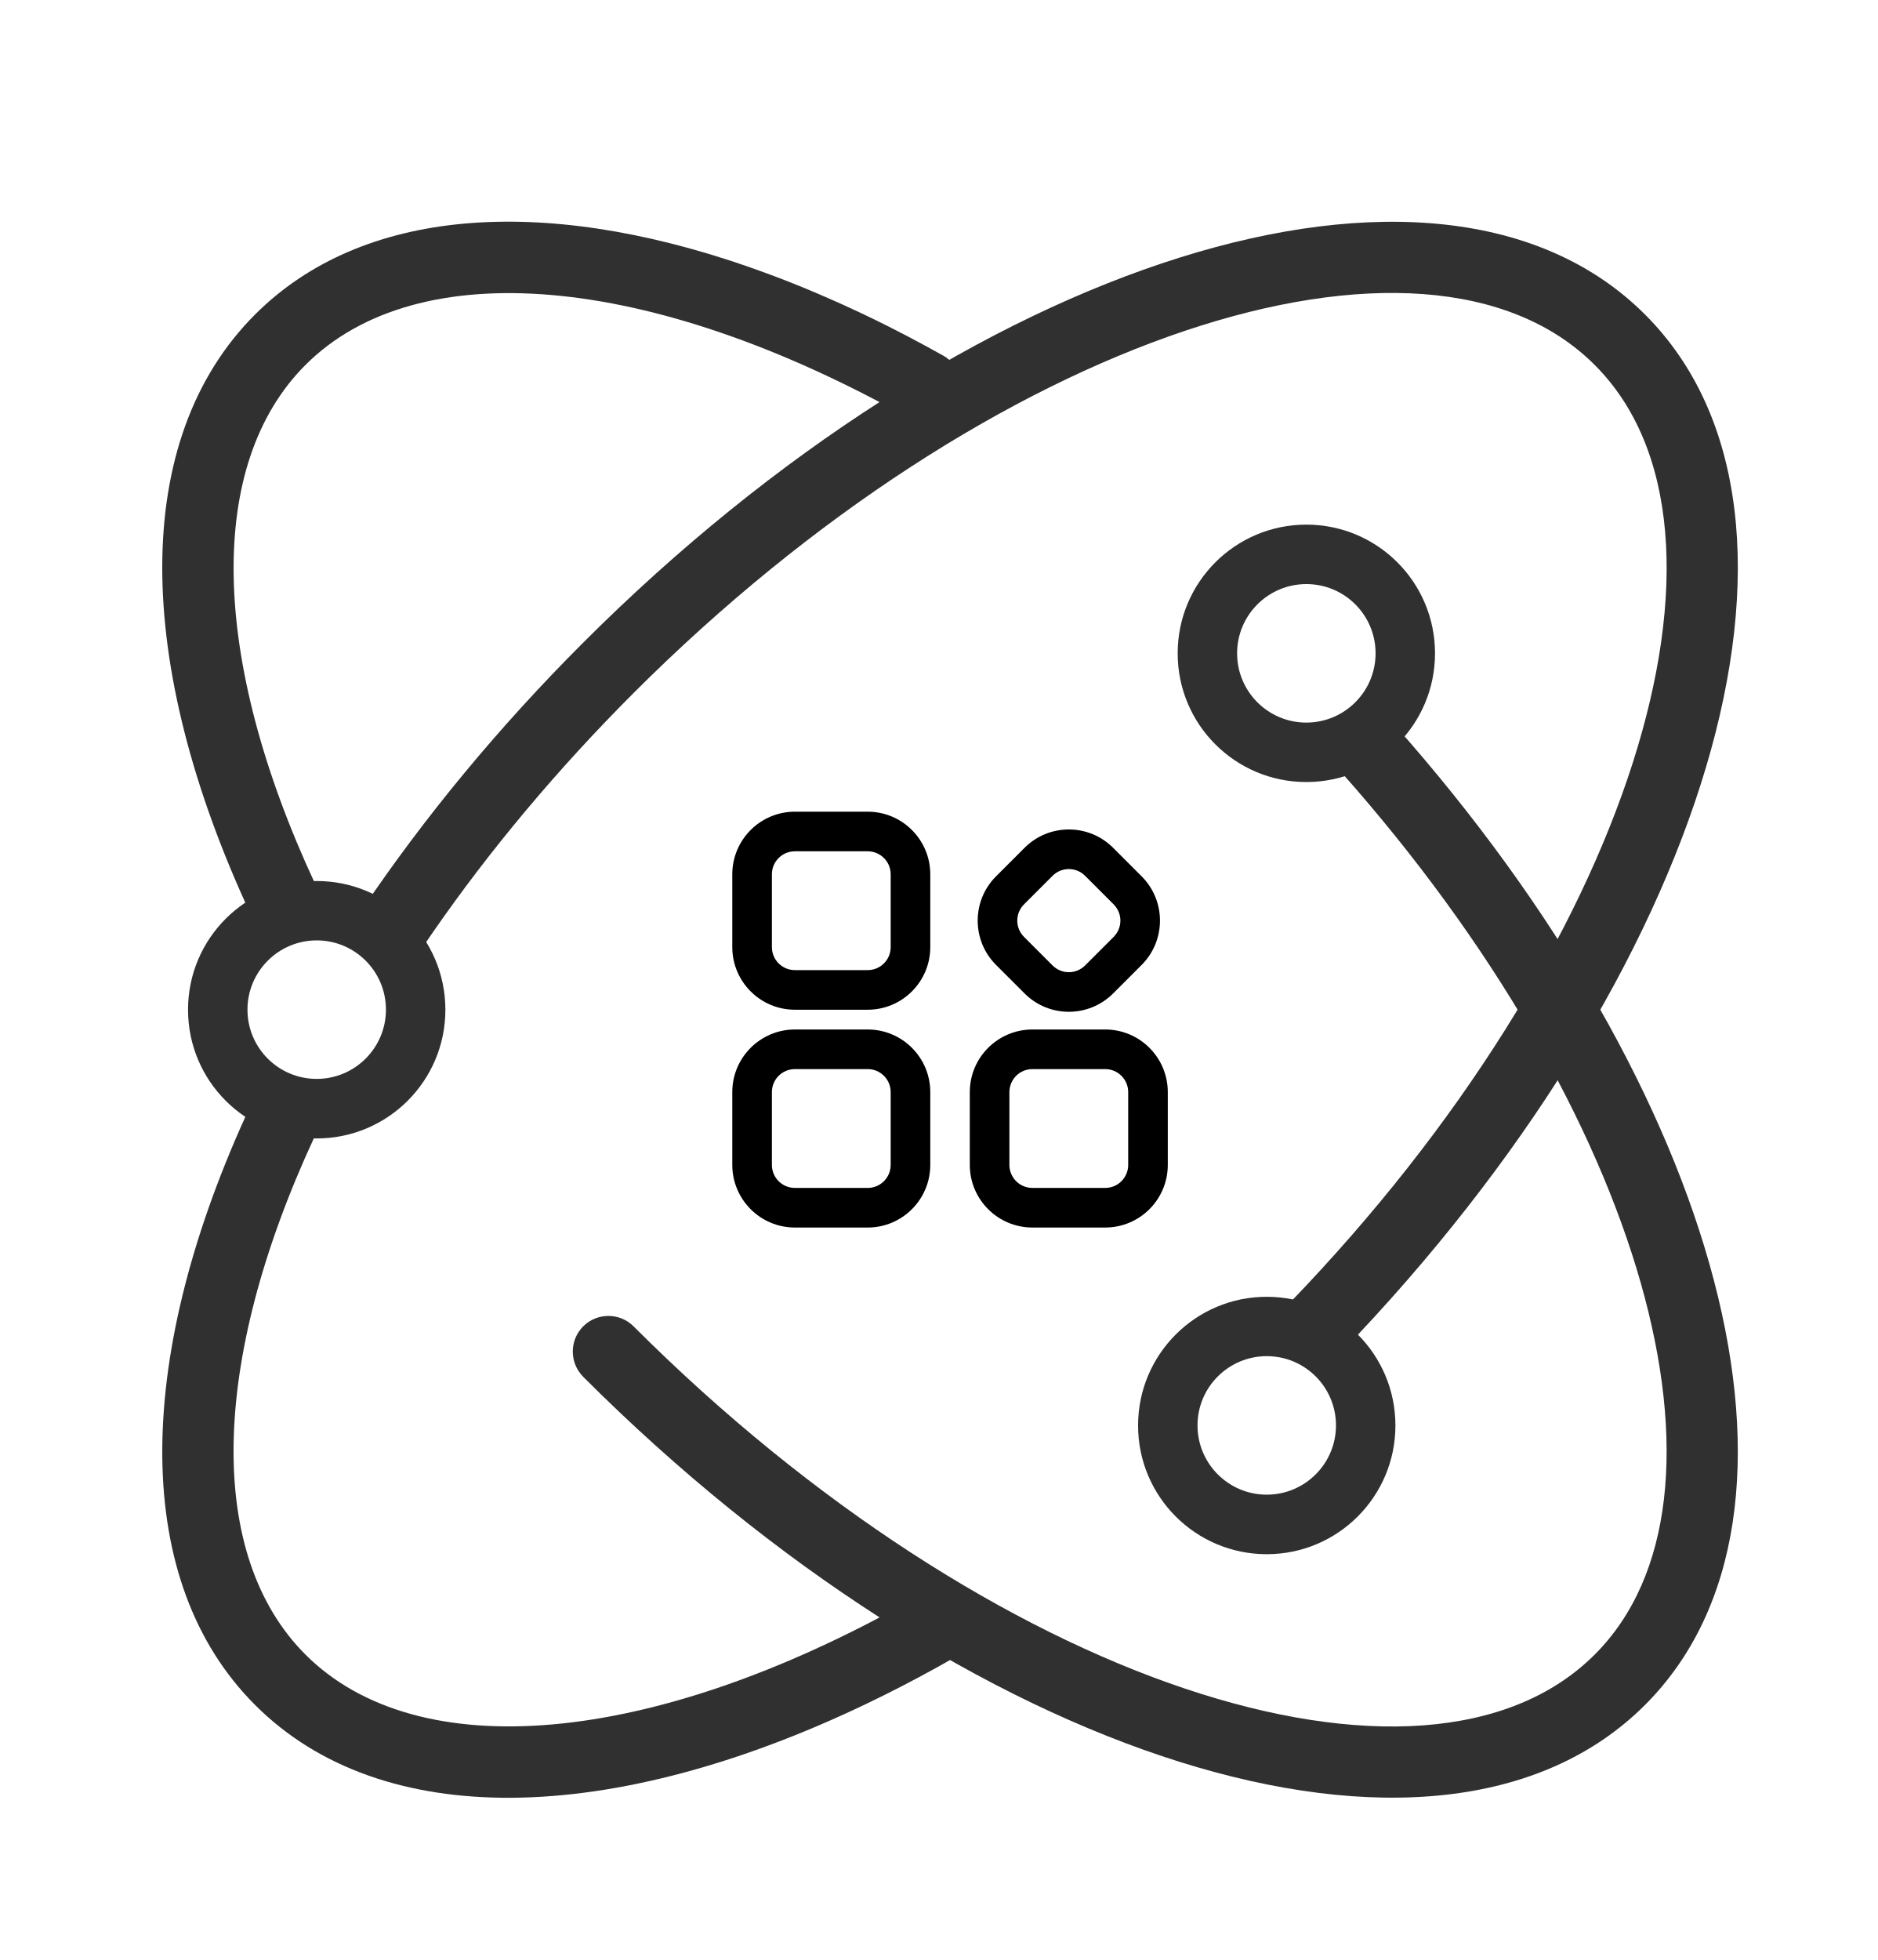
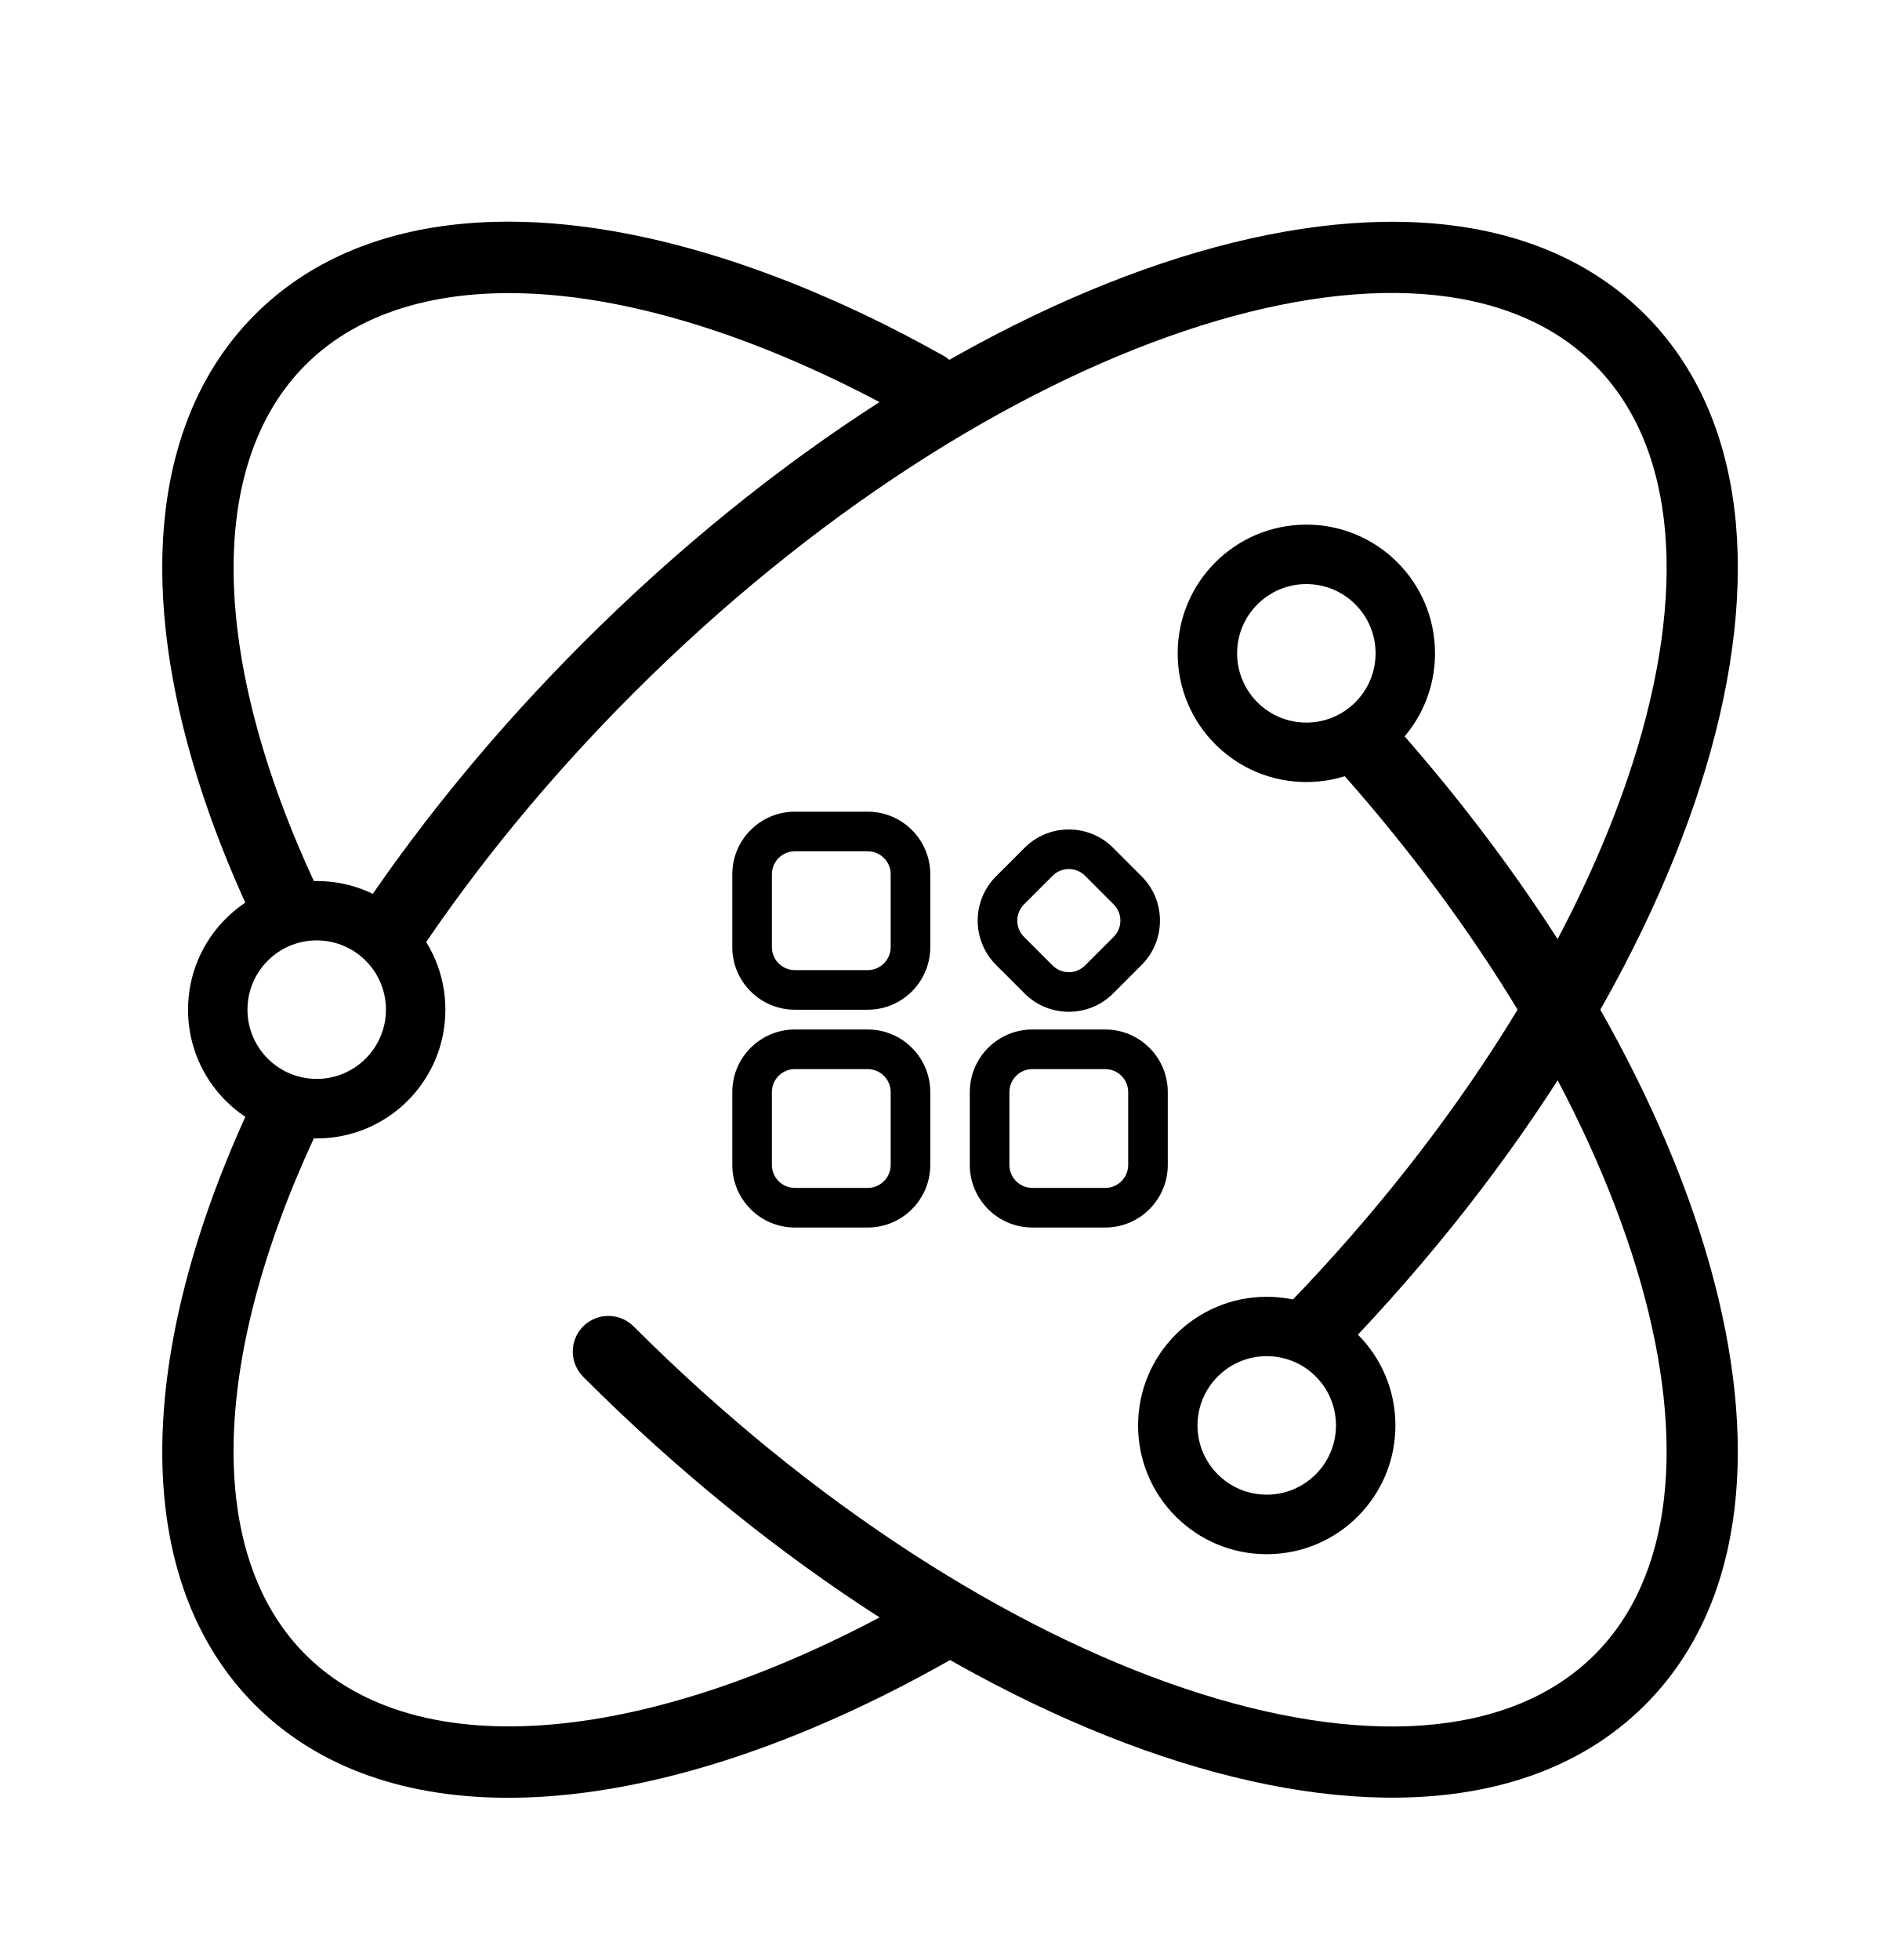
<svg xmlns="http://www.w3.org/2000/svg" version="1.1" width="23" height="24" viewBox="0 0 23 24">
-   <path fill="#303030" d="M11.706 20.287c-0.074 0.043-0.149 0.084-0.223 0.126l-0.222 0.121c-0.148 0.079-0.295 0.155-0.442 0.228l-0.22 0.107c-3.105 1.484-5.919 1.565-7.475 0.008-1.503-1.503-1.486-4.183-0.122-7.195l0.052-0.115 0.792 0.367c-1.28 2.764-1.311 5.12-0.105 6.326 1.374 1.374 4.234 1.128 7.421-0.667l0.11-0.063 0.434 0.757zM16.423 16.561l-0.145 0.149-0.147 0.148-0.617-0.617c0.095-0.095 0.189-0.19 0.281-0.286 4.186-4.337 5.77-9.453 3.737-11.486-2.085-2.085-7.39-0.364-11.773 4.018-0.933 0.933-1.763 1.925-2.465 2.94l-0.139 0.203-0.724-0.487c0.763-1.133 1.676-2.239 2.711-3.273 4.679-4.679 10.468-6.557 13.007-4.018 2.48 2.48 0.748 8.075-3.726 12.71z" />
-   <path fill="#303030" d="M7.142 16.858c4.679 4.679 10.468 6.557 13.007 4.018 2.346-2.346 0.93-7.5-3.076-12.008-0.16-0.18-0.436-0.196-0.616-0.036s-0.196 0.436-0.036 0.616c3.738 4.207 5.027 8.896 3.112 10.811-2.085 2.085-7.39 0.364-11.773-4.018-0.17-0.17-0.447-0.17-0.617 0s-0.17 0.447 0 0.617zM3.066 11.187c0.102 0.219 0.361 0.313 0.58 0.212s0.313-0.361 0.212-0.58c-1.291-2.774-1.326-5.141-0.117-6.35 1.368-1.368 4.208-1.132 7.385 0.647 0.21 0.118 0.476 0.043 0.594-0.168s0.043-0.476-0.168-0.594c-0.15-0.084-0.299-0.164-0.447-0.242l-0.222-0.114c-0.111-0.056-0.222-0.11-0.332-0.162l-0.22-0.102c-0.037-0.017-0.073-0.033-0.11-0.049l-0.218-0.095c-0.218-0.093-0.434-0.178-0.648-0.256l-0.213-0.076c-2.513-0.868-4.71-0.715-6.018 0.593-1.527 1.527-1.485 4.267-0.058 7.336z" />
-   <path fill="#303030" d="M15.515 15.879c-0.87 0-1.576 0.705-1.576 1.576s0.705 1.576 1.576 1.576c0.87 0 1.576-0.705 1.576-1.576s-0.705-1.576-1.576-1.576zM15.515 16.606c0.469 0 0.848 0.38 0.848 0.848s-0.38 0.848-0.848 0.848c-0.469 0-0.848-0.38-0.848-0.848s0.38-0.848 0.848-0.848z" />
-   <path fill="#303030" d="M16 6.424c-0.87 0-1.576 0.705-1.576 1.576s0.705 1.576 1.576 1.576c0.87 0 1.576-0.705 1.576-1.576s-0.705-1.576-1.576-1.576zM16 7.152c0.469 0 0.848 0.38 0.848 0.848s-0.38 0.848-0.848 0.848c-0.469 0-0.848-0.38-0.848-0.848s0.38-0.848 0.848-0.848z" />
-   <path fill="#303030" d="M3.879 10.788c-0.87 0-1.576 0.705-1.576 1.576s0.705 1.576 1.576 1.576c0.87 0 1.576-0.705 1.576-1.576s-0.705-1.576-1.576-1.576zM3.879 11.515c0.469 0 0.848 0.38 0.848 0.848s-0.38 0.848-0.848 0.848c-0.469 0-0.848-0.38-0.848-0.848s0.38-0.848 0.848-0.848z" />
+   <path fill="currentColor" d="M11.706 20.287c-0.074 0.043-0.149 0.084-0.223 0.126l-0.222 0.121c-0.148 0.079-0.295 0.155-0.442 0.228l-0.22 0.107c-3.105 1.484-5.919 1.565-7.475 0.008-1.503-1.503-1.486-4.183-0.122-7.195l0.052-0.115 0.792 0.367c-1.28 2.764-1.311 5.12-0.105 6.326 1.374 1.374 4.234 1.128 7.421-0.667l0.11-0.063 0.434 0.757zM16.423 16.561l-0.145 0.149-0.147 0.148-0.617-0.617c0.095-0.095 0.189-0.19 0.281-0.286 4.186-4.337 5.77-9.453 3.737-11.486-2.085-2.085-7.39-0.364-11.773 4.018-0.933 0.933-1.763 1.925-2.465 2.94l-0.139 0.203-0.724-0.487c0.763-1.133 1.676-2.239 2.711-3.273 4.679-4.679 10.468-6.557 13.007-4.018 2.48 2.48 0.748 8.075-3.726 12.71z" />
+   <path fill="currentColor" d="M7.142 16.858c4.679 4.679 10.468 6.557 13.007 4.018 2.346-2.346 0.93-7.5-3.076-12.008-0.16-0.18-0.436-0.196-0.616-0.036s-0.196 0.436-0.036 0.616c3.738 4.207 5.027 8.896 3.112 10.811-2.085 2.085-7.39 0.364-11.773-4.018-0.17-0.17-0.447-0.17-0.617 0s-0.17 0.447 0 0.617zM3.066 11.187c0.102 0.219 0.361 0.313 0.58 0.212s0.313-0.361 0.212-0.58c-1.291-2.774-1.326-5.141-0.117-6.35 1.368-1.368 4.208-1.132 7.385 0.647 0.21 0.118 0.476 0.043 0.594-0.168s0.043-0.476-0.168-0.594c-0.15-0.084-0.299-0.164-0.447-0.242l-0.222-0.114c-0.111-0.056-0.222-0.11-0.332-0.162l-0.22-0.102c-0.037-0.017-0.073-0.033-0.11-0.049l-0.218-0.095c-0.218-0.093-0.434-0.178-0.648-0.256l-0.213-0.076c-2.513-0.868-4.71-0.715-6.018 0.593-1.527 1.527-1.485 4.267-0.058 7.336z" />
+   <path fill="currentColor" d="M15.515 15.879c-0.87 0-1.576 0.705-1.576 1.576s0.705 1.576 1.576 1.576c0.87 0 1.576-0.705 1.576-1.576s-0.705-1.576-1.576-1.576zM15.515 16.606c0.469 0 0.848 0.38 0.848 0.848s-0.38 0.848-0.848 0.848c-0.469 0-0.848-0.38-0.848-0.848s0.38-0.848 0.848-0.848z" />
+   <path fill="currentColor" d="M16 6.424c-0.87 0-1.576 0.705-1.576 1.576s0.705 1.576 1.576 1.576c0.87 0 1.576-0.705 1.576-1.576s-0.705-1.576-1.576-1.576zM16 7.152c0.469 0 0.848 0.38 0.848 0.848s-0.38 0.848-0.848 0.848c-0.469 0-0.848-0.38-0.848-0.848s0.38-0.848 0.848-0.848z" />
+   <path fill="currentColor" d="M3.879 10.788c-0.87 0-1.576 0.705-1.576 1.576s0.705 1.576 1.576 1.576c0.87 0 1.576-0.705 1.576-1.576s-0.705-1.576-1.576-1.576zM3.879 11.515c0.469 0 0.848 0.38 0.848 0.848s-0.38 0.848-0.848 0.848c-0.469 0-0.848-0.38-0.848-0.848s0.38-0.848 0.848-0.848z" />
  <path fill="currentColor" d="M10.627 9.939h-0.891c-0.423 0-0.767 0.343-0.767 0.767v0.891c0 0.423 0.343 0.767 0.767 0.767h0.891c0.423 0 0.767-0.343 0.767-0.767v-0.891c0-0.423-0.343-0.767-0.767-0.767zM9.736 10.424h0.891c0.156 0 0.282 0.126 0.282 0.282v0.891c0 0.156-0.126 0.282-0.282 0.282h-0.891c-0.156 0-0.282-0.126-0.282-0.282v-0.891c0-0.156 0.126-0.282 0.282-0.282z" />
  <path fill="currentColor" d="M13.536 12.606h-0.891c-0.423 0-0.767 0.343-0.767 0.767v0.891c0 0.423 0.343 0.767 0.767 0.767h0.891c0.423 0 0.767-0.343 0.767-0.767v-0.891c0-0.423-0.343-0.767-0.767-0.767zM12.645 13.091h0.891c0.156 0 0.282 0.126 0.282 0.282v0.891c0 0.156-0.126 0.282-0.282 0.282h-0.891c-0.156 0-0.282-0.126-0.282-0.282v-0.891c0-0.156 0.126-0.282 0.282-0.282z" />
  <path fill="currentColor" d="M12.549 10.381l-0.35 0.35c-0.299 0.299-0.299 0.785 0 1.084l0.35 0.35c0.299 0.299 0.785 0.299 1.084 0l0.35-0.35c0.299-0.299 0.299-0.785 0-1.084l-0.35-0.35c-0.299-0.299-0.785-0.299-1.084 0zM13.29 10.724l0.35 0.35c0.11 0.11 0.11 0.288 0 0.398l-0.35 0.35c-0.11 0.11-0.288 0.11-0.398 0l-0.35-0.35c-0.11-0.11-0.11-0.288 0-0.398l0.35-0.35c0.11-0.11 0.288-0.11 0.398 0z" />
  <path fill="currentColor" d="M10.627 12.606h-0.891c-0.423 0-0.767 0.343-0.767 0.767v0.891c0 0.423 0.343 0.767 0.767 0.767h0.891c0.423 0 0.767-0.343 0.767-0.767v-0.891c0-0.423-0.343-0.767-0.767-0.767zM9.736 13.091h0.891c0.156 0 0.282 0.126 0.282 0.282v0.891c0 0.156-0.126 0.282-0.282 0.282h-0.891c-0.156 0-0.282-0.126-0.282-0.282v-0.891c0-0.156 0.126-0.282 0.282-0.282z" />
</svg>
